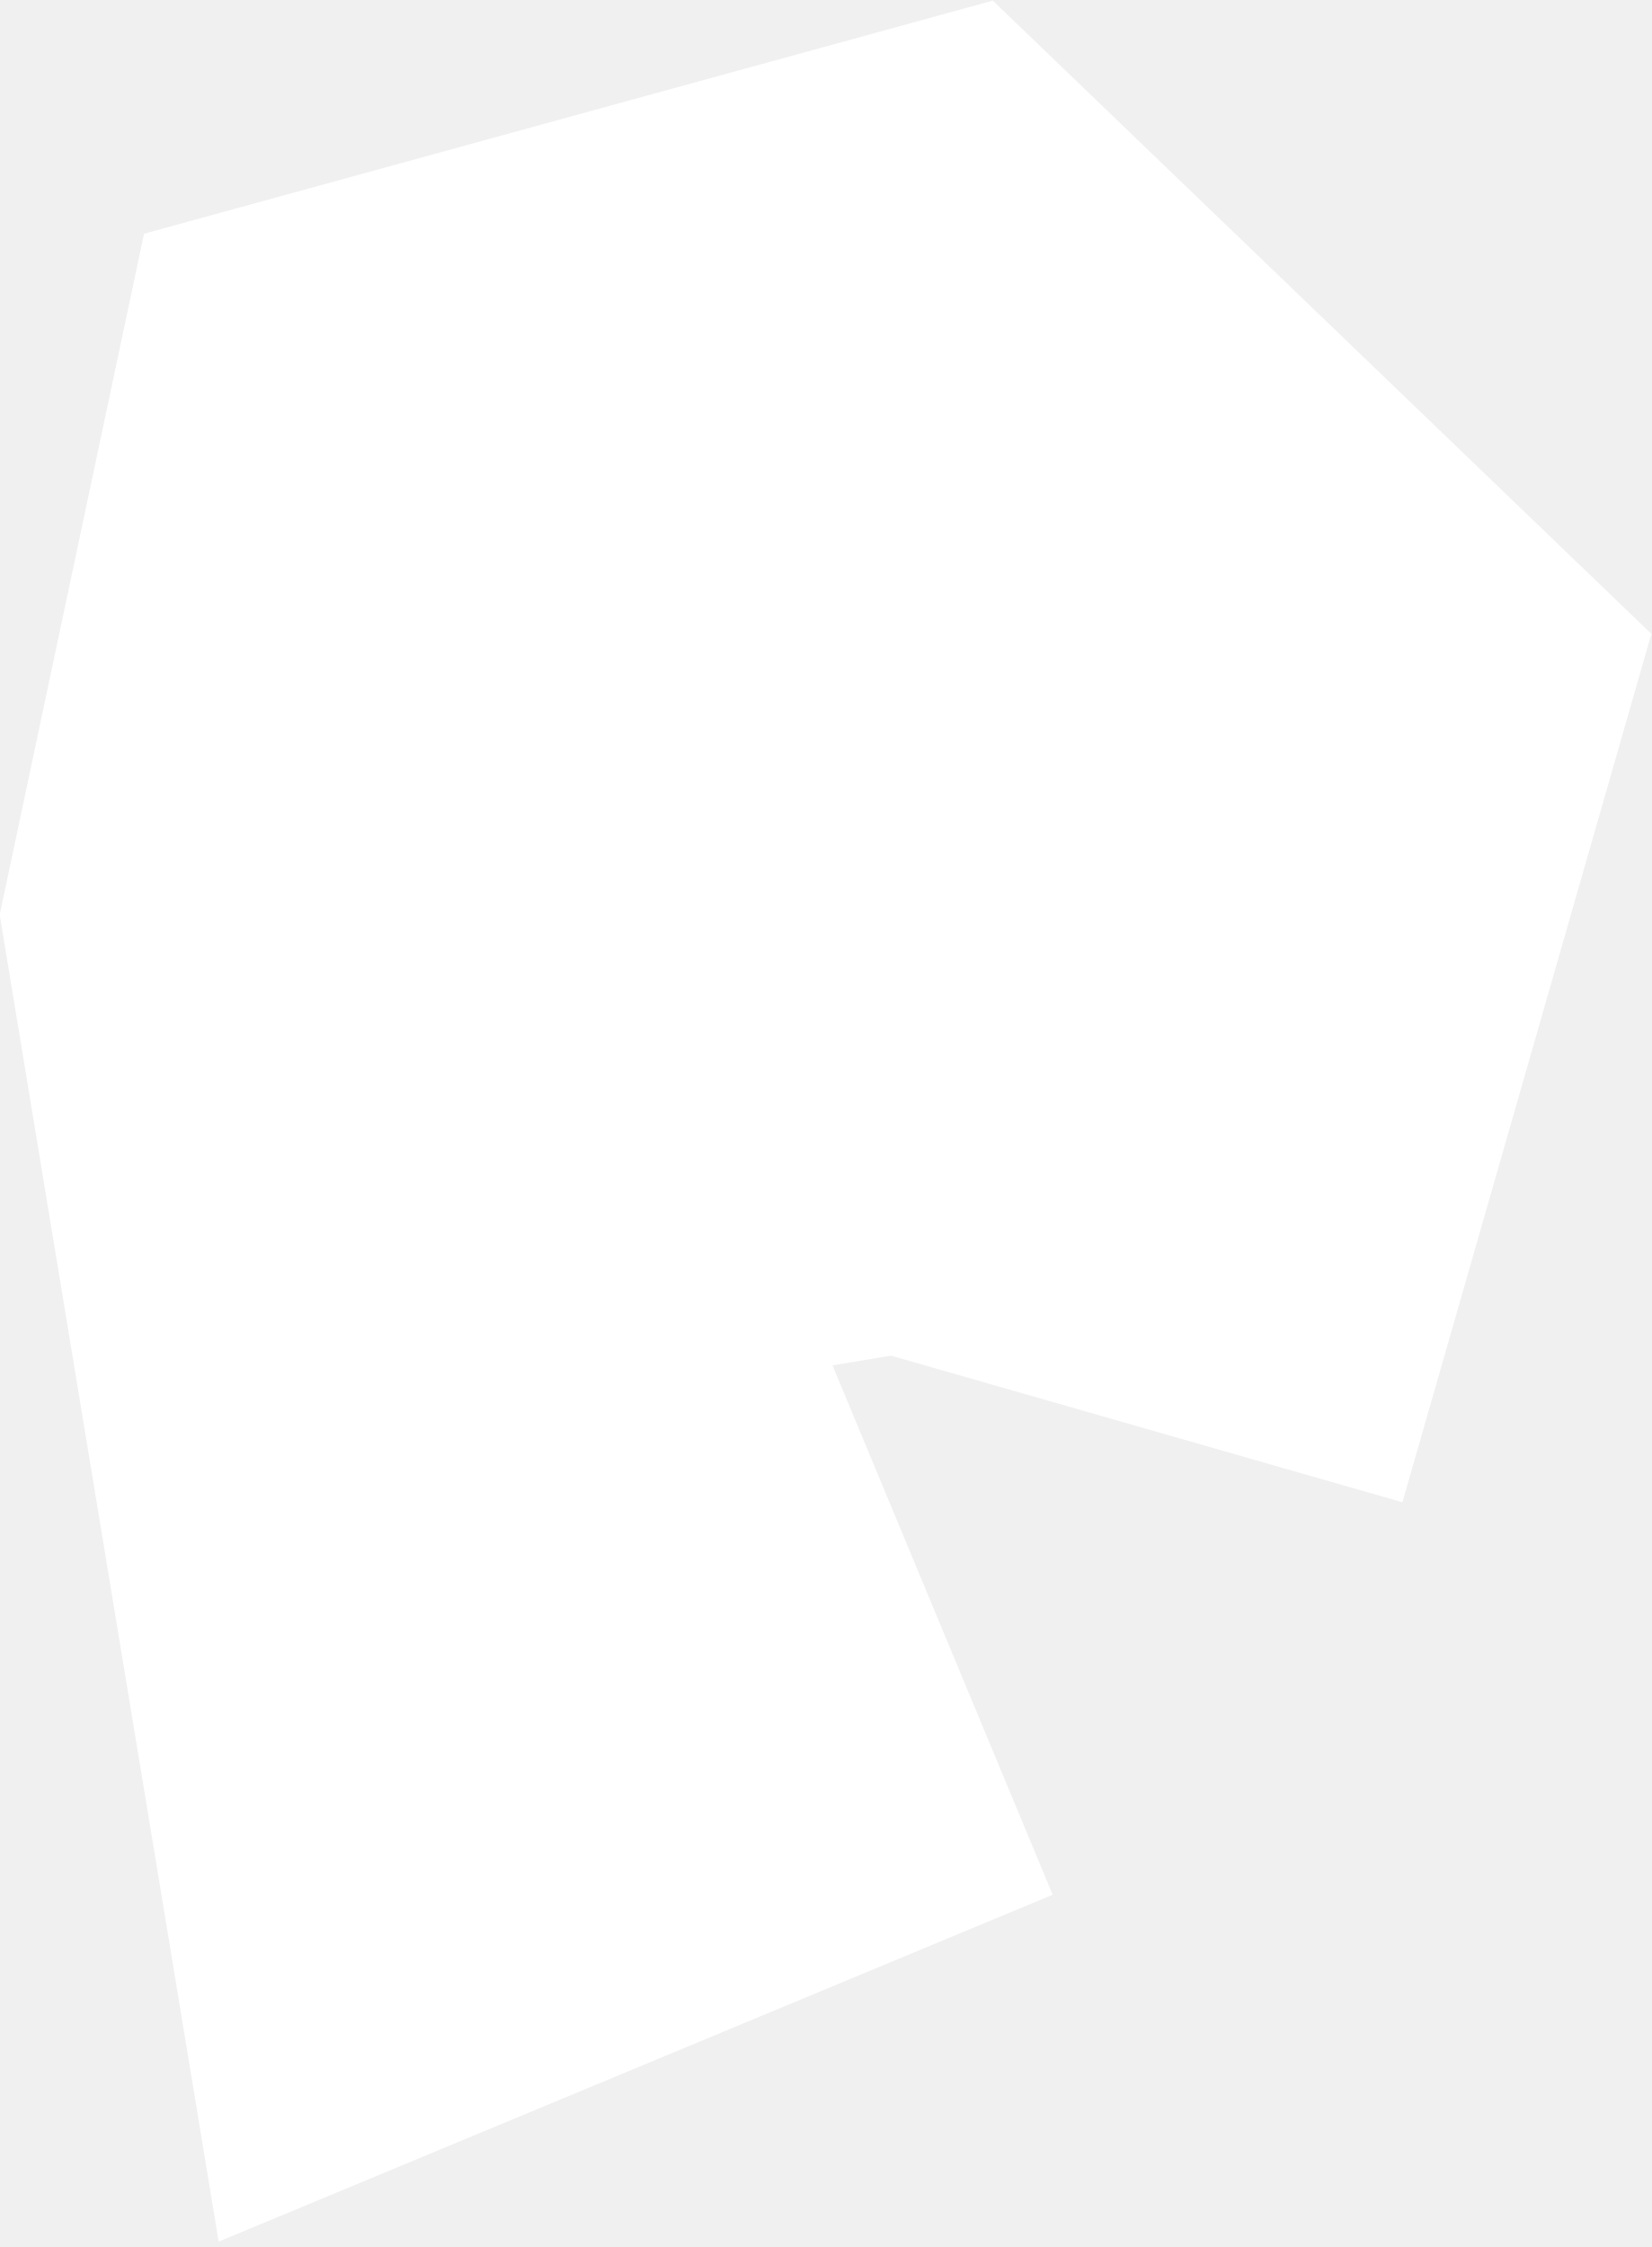
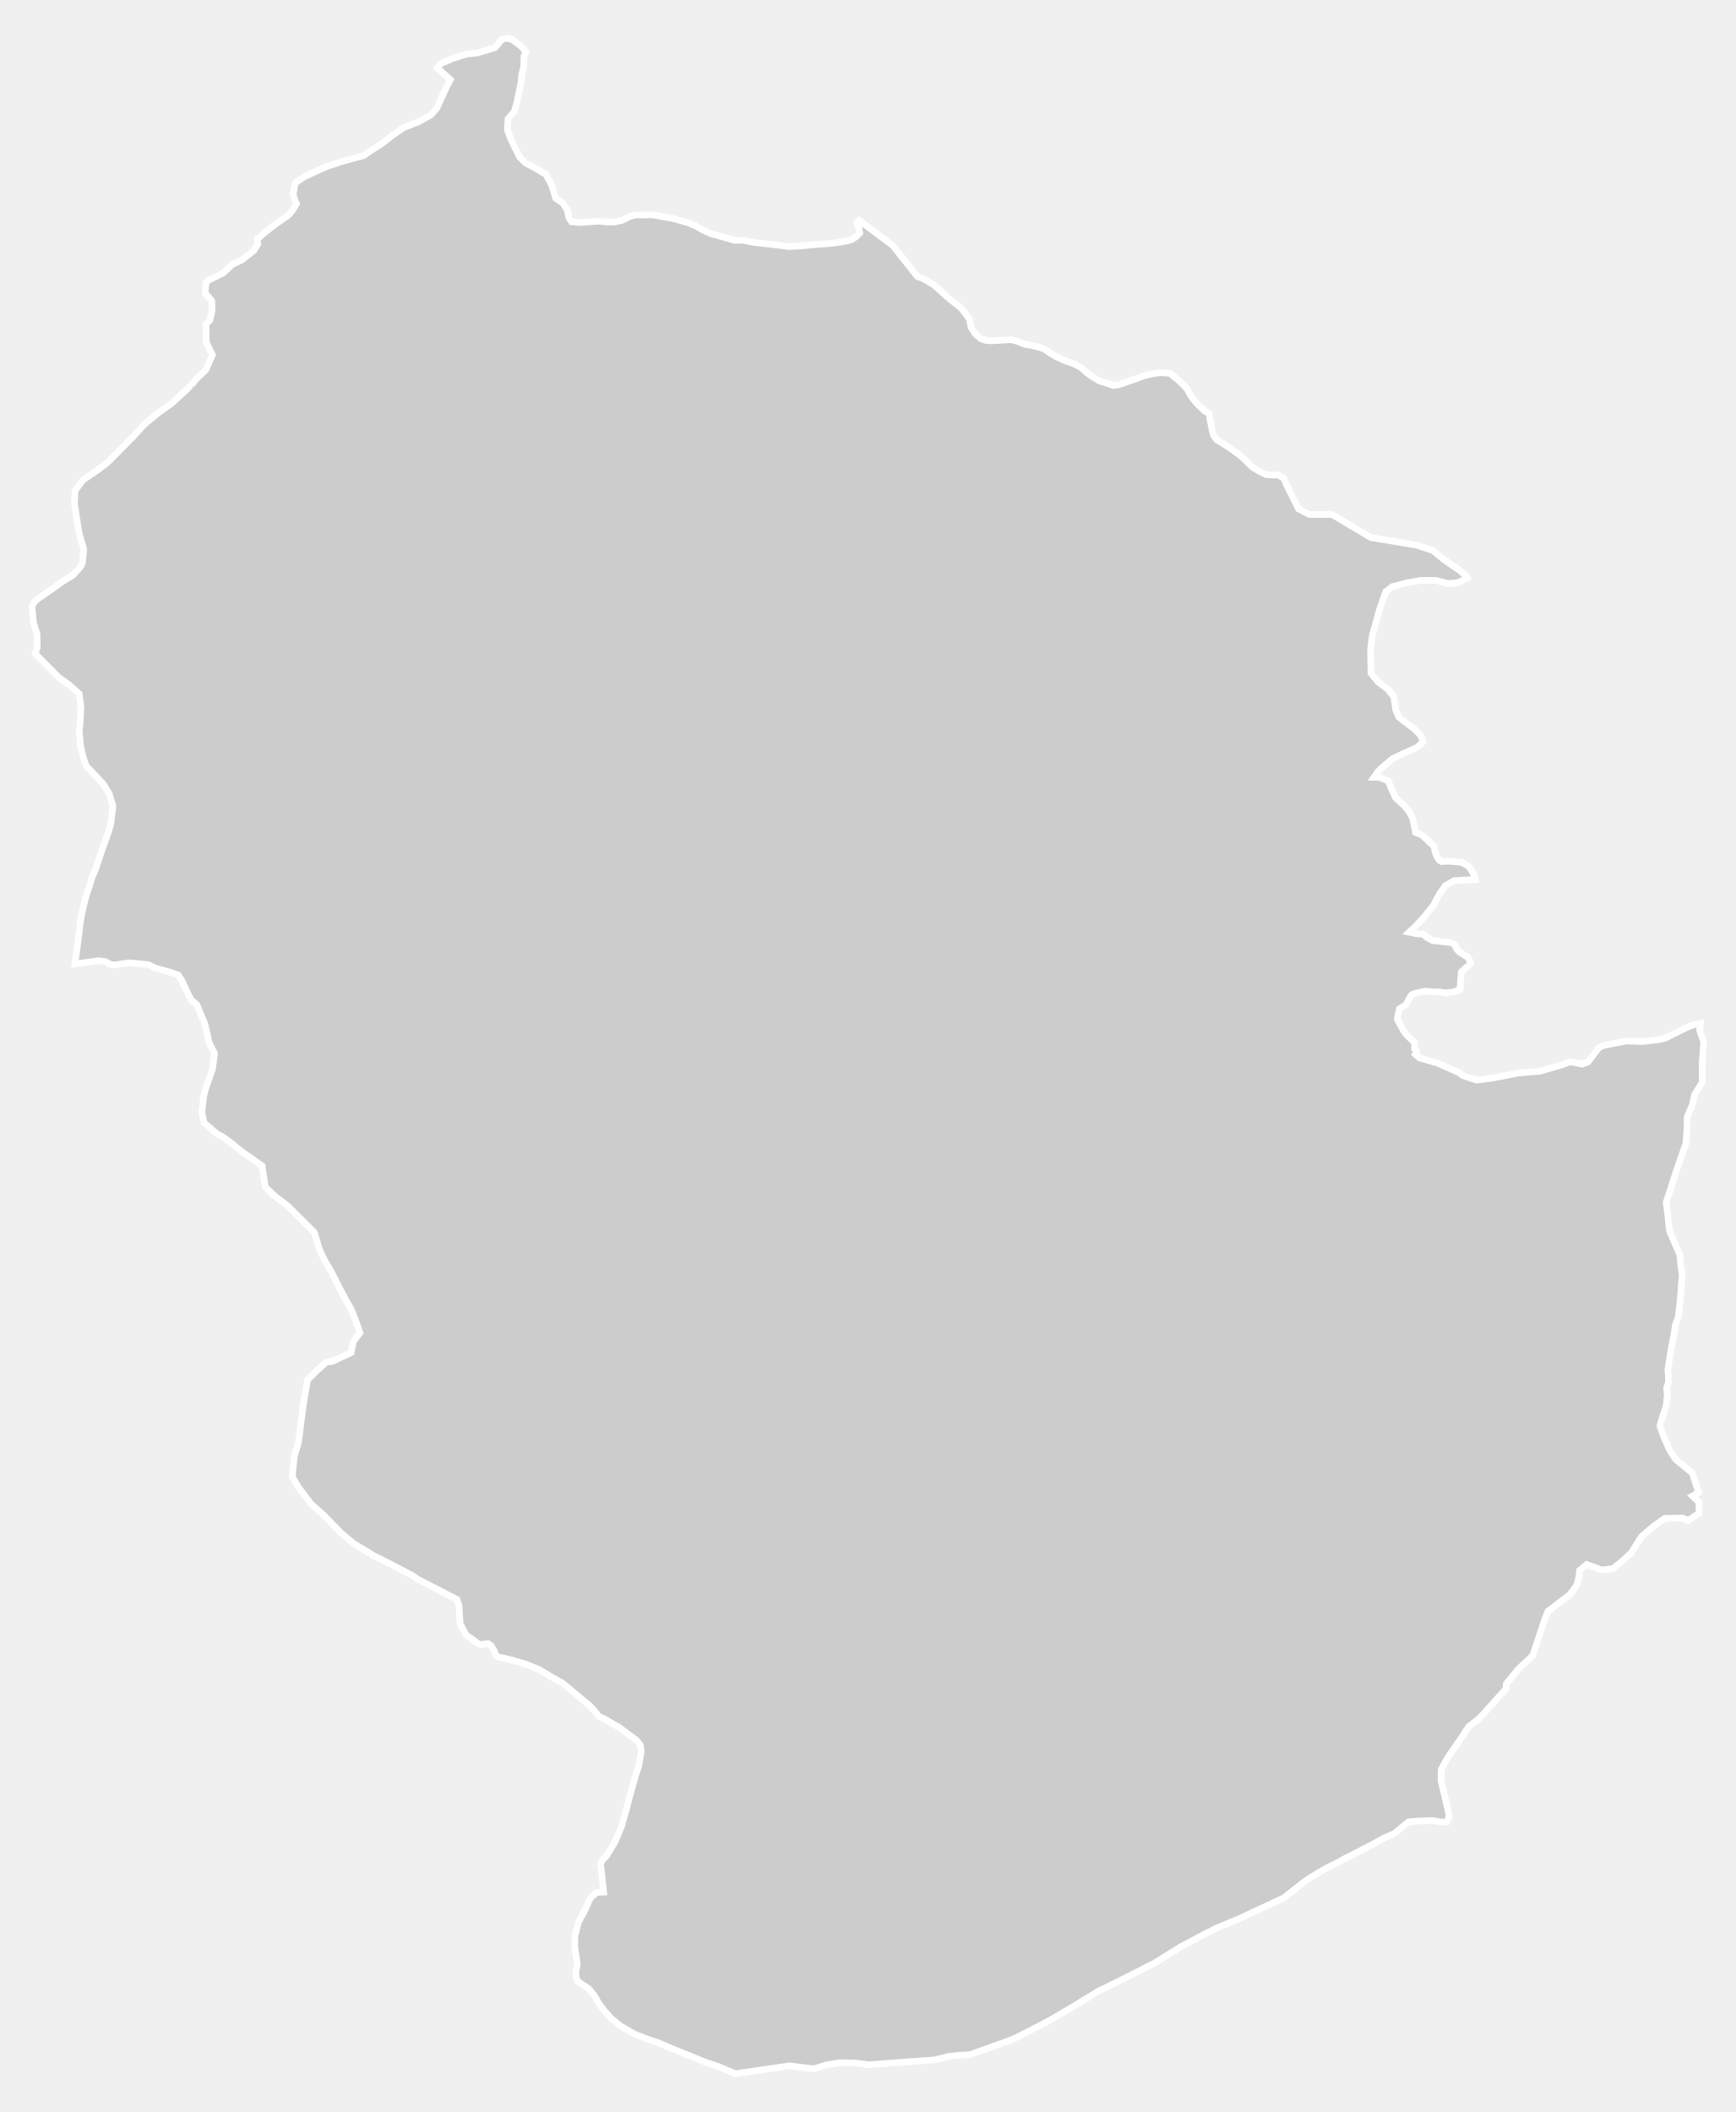
- <svg xmlns="http://www.w3.org/2000/svg" version="1.1" x="0px" y="0px" width="1.458px" height="1.984px" viewBox="0 0 1.458 1.984" style="enable-background:new 0 0 1.458 1.984;" xml:space="preserve">
+ <svg xmlns="http://www.w3.org/2000/svg" version="1.1" id="Layer_1" x="0px" y="0px" width="301.087px" height="366.354px" viewBox="-141.46 -172.273 301.087 366.354" style="enable-background:new -141.46 -172.273 301.087 366.354;" xml:space="preserve">
  <g id="Layer_104">
-     <g id="Layer_109">
-       <path id="Lasbela" style="fill:#CCCCCC;stroke:#FFFFFF;stroke-width:1.07;" d="    M0.724,1.179L0.724,1.179l0.131-0.457l-0.13-0.125L0.583,0.636L0.544,0.82l0.067,0.406L0.724,1.179" />
-     </g>
+     <path id="Peshawar" style="fill:#CCCCCC;stroke:#FFFFFF;stroke-width:1.15;" d="M-108.29-105.437L-108.29-105.437l-0.067,0.05   l-1.631,1.531l-1.766,1.599l-2.265,1.615l-2.448,2.016l-1.815,2.015l-1.715,1.731l-1.432,1.449l-0.999,1.016l-0.566,0.533   l-1.132,0.85l-0.899,0.633l-2.082,1.432l-1.332,1.799l-0.1,2.23l0.75,4.946l0.849,2.964l-0.217,2.415l-0.333,0.666l-1.332,1.448   l-1.183,0.716l-0.866,0.55l-1.715,1.249l-2.431,1.666l-0.549,0.565l-0.35,0.716l0.266,2.814l0.616,1.948l0.033,2.332l-0.366,1.049   l4.08,4.113l1.798,1.282l1.765,1.581l0.3,2.299l-0.034,0.716l-0.1,2.049l-0.167,1.332l0.167,1.665l0.083,1.082l0.45,1.865   l0.533,1.516l2.115,2.23l0.833,0.883l1.049,1.732l0.333,1.182l0.3,0.883l-0.366,3.081l-0.5,1.698l-1.066,2.947l-1.049,3.164   l-0.666,1.565l-0.383,1.249l-0.633,1.932l-0.399,1.516l-0.333,1.499l-0.267,1.448l-0.183,1.748l-0.167,1.133l-0.017,0.25   l-0.2,1.515l-0.367,2.682l3.747-0.516l0.35-0.051l1.166,0.15l1.049,0.549l0.866,0.018l0.866-0.184l1.532-0.167l3.181,0.316   l1.266,0.633l1.049,0.267l1.666,0.482l1.182,0.417l0.533,0.815l0.599,1.249l0.699,1.466l0.466,0.85l0.933,0.766l1.366,3.297   l0.416,1.782l0.35,1.549l0.932,1.814l-0.349,2.698l-1.183,3.381l-0.35,1.349l-0.317,2.797l0.367,1.799l2.215,1.915l1.066,0.566   l1.132,0.815l2.464,1.966l1.149,0.766l0.999,0.732l1.066,0.717l0.533,3.663l1.699,1.615l2.215,1.698l4.629,4.612l0.3,1.066   l0.316,1.032l0.15,0.617l0.982,2.081l1.299,2.248l1.182,2.348l1.049,1.998l1.065,1.865l0.633,1.549l0.649,1.765l0.267,0.8   l-0.766,1.016l-0.367,0.467l-0.183,0.865l-0.017,0.033l-0.2,1.065l-3.264,1.532L-84.827,64l-1.516,1.332l-1.782,1.781l-0.766,4.612   l-0.367,2.849l-0.433,3.381l-0.716,2.397l-0.316,3.064v0.532l0.982,1.698l2.248,2.964l1.965,1.732l1.449,1.465l1.648,1.716   l2.232,1.882l3.53,2.165l2.148,1.065l4.729,2.464l0.849,0.6l6.761,3.48l0.35,1.116l0.183,3.047l1.049,1.999l0.35,0.25l0.566,0.382   l1.083,0.8l0.533,0.267l0.899-0.199h0.417l0.5,0.382l0.533,0.883l0.267,0.816l0.45,0.217l1.965,0.449l2.831,0.815l2.198,0.899   l2.797,1.648l1.366,0.767l1.299,1.082l1.965,1.632l0.882,0.732l0.716,0.634l0.883,0.966l0.533,0.732l0.783,0.299l2.748,1.6   l3.031,2.247l0.616,0.8l0.167,1.033l-0.417,2.48l-0.616,1.865l-0.616,2.248l-0.416,1.432l-0.466,1.898l-0.899,3.147l-1.166,2.781   l-1.499,2.431l-0.716,0.667l-0.25,0.649l0.133,1.083l0.4,3.779l-1.215,0.066l-1.066,0.916l-0.949,2.131l-1.099,2.049l-0.3,1.016   l-0.167,0.816l-0.166,0.35l-0.067,2.064l0.466,3.047l-0.183,0.883l-0.083,0.699l0.066,0.8l0.316,0.7l1.782,1.165l0.983,1.116   l0.833,1.465l1.082,1.433l0.633,0.665l0.399,0.517l0.766,0.583l0.816,0.7l2.498,1.448l2.365,0.915l1.932,0.649l2.131,0.917   l5.929,2.414l1.831,0.616l0.134,0.033l3.214,1.333l7.293-1.066l2.065-0.3l1.765,0.216l2.448,0.301l2.265-0.7l2.348-0.366   l2.614,0.05l2.182,0.316l8.11-0.6l3.264-0.232l1.266-0.267l1.365-0.366l1.748-0.184l1.966-0.116l7.077-2.531l1.032-0.466   l5.645-2.915l3.613-2.114l4.83-2.948l4.113-2.015l5.628-2.864l4.479-2.78l4.629-2.465l1.916-0.949l3.48-1.432l7.976-3.714   l2.532-1.999l1.049-0.832l1.781-1.149l1.915-1.115l1.731-0.866l1.499-0.815l4.862-2.481l1.849-1.049l1.966-0.866l2.413-1.998   l1.565-0.15l2.682-0.083l1.299,0.233l1.065,0.05l0.5-1.016l-0.4-1.782l-1.048-4.479l0.05-1.881l1.031-1.898l1.532-2.266   l0.966-1.382l1.183-1.815l1.981-1.582l4.514-5.012l0.1-0.933l2.081-2.531l2.481-2.331l1.965-5.945l0.267-0.699l0.4-1.032   l3.763-2.864l1.1-1.449l0.299-0.683l0.218-1.099l0.115-0.982l1.232-1.049l1.399,0.516l0.116,0.033l1.066,0.417l1.981-0.25   l1.582-1.282l1.565-1.416l1.515-2.414l0.366-0.517l1.916-1.649l2.031-1.432l3.047-0.066l1.032,0.433l1.865-1.265v-1.898   l-1.132-1.083l1.065-0.6l-1.1-3.396l-2.88-2.349l-1.133-1.781l-1.049-2.448l-0.55-1.582l0.017-0.133l1.065-3.414l0.2-1.798   l-0.133-1.199l0.349-1.1l-0.05-1.231l-0.083-0.816l0.633-4.014l0.367-1.798l0.349-2.132l0.483-1.332l0.3-2.648l0.15-1.73   l0.016-0.517l0.2-2.298l-0.283-2.016l0,0l-0.133-1.515l-1.766-4.063l-0.149-1.199l-0.183-1.731l-0.268-2.098l1.05-3.197   l0.749-2.382l0.5-1.383l1.148-3.33l0.184-2.797v-1.699l0.948-2.23l0.351-1.666l0.35-0.566l0.966-1.532v-3.347l0.266-3.664   l-0.698-2.064l0.133-1.166l-1.05,0.167L151.253,5.9l-3.914,1.932l-1.115,0.25l-2.797,0.316l-2.748-0.1l-4.014,0.799l-0.749,0.35   l-0.7,0.883l-1.198,1.615l-1.066,0.384l-2.064-0.434l-1.364,0.533l-3.814,1.115l-3.913,0.333l-4.28,0.85l-2.797,0.366l-0.3-0.083   l-2.147-0.717l-0.7-0.532l-3.58-1.582l-3.214-0.949l-0.749-0.649l0.232-0.55l-0.35-0.399l0.034-1.016l-1.399-1.366l-0.499-0.649   l-1.066-1.948l-0.066-0.183l0.366-1.732l1.148-0.732l0.867-1.582l0.366-0.283l1.997-0.483l1.766,0.134h0.883l0.999,0.184   l1.016-0.15h0.283l0.199-0.066l0.083-0.017v-0.017l0.9-0.35l0.232-2.798l0.018-0.267l1.631-1.432l-0.166-0.533l-0.366-0.6   l-1.399-0.832l-0.516-0.566l-0.3-0.733l-0.684-0.383l-3.196-0.35l-1.065-0.6l-0.483-0.482l-1.332-0.116l-1.183-0.25l0.982-0.899   l1.698-1.832l1.499-1.865l1.116-2.098l0.982-1.365l1.516-0.883l1.964-0.117l1.683-0.066l-0.134-0.749l-0.516-0.866l-0.467-0.683   l-1.198-0.699l-2.349-0.2l-0.632,0.05l-0.501,0.018l-0.416-0.25l-0.266-0.383l-0.283-0.517l-0.184-0.566l-0.166-0.916l-2.165-2.015   l-1.05-0.399l-0.249-1.232l-0.233-1.216l-0.749-1.349l-0.732-0.85l-1.516-1.398l-0.733-1.615l-0.516-1.282l-1.516-0.616   l-0.966-0.017l0.649-0.949l0.782-0.75l1.782-1.531l2.165-1.017l1.599-0.698l0.549-0.283l1.016-0.934l-0.316-0.865l-0.449-0.583   l-0.766-0.749l-0.967-0.767l-0.965-0.699l-0.783-0.633l-0.532-1.266l-0.316-2.231L99.298-52.7l-1.732-1.315l-1.199-1.482   l-0.05-2.248l-0.033-1.849l0.101-0.915l0.216-1.549l0.583-2.082l0.683-2.497l1.049-2.981l1.166-0.898l2.432-0.634l2.464-0.449   l2.715,0.017l1.965,0.533l1.782-0.15l1.049-0.482l0.566-0.35l-0.351-0.449l-0.982-0.899l-1.382-0.899l-1.232-0.866l-1.065-0.849   l-0.85-0.75l-2.847-0.949l-7.993-1.332l-6.729-3.996h-3.896l-1.915-0.949l-0.183-0.367l-1.998-3.996l-0.367-0.966l-0.998-0.566   l-1.033-0.017l-1.065-0.05L76.75-90.65l-0.982-0.6l-0.583-0.583l-0.799-0.783l-0.666-0.632l-1.083-0.767l-0.782-0.566l-1.066-0.683   l-1.165-0.699l-0.599-0.849l-0.15-0.566l-0.067-0.25l-0.183-0.999l-0.199-0.933l-0.117-0.966l-0.732-0.417l-1.116-0.998   l-0.85-0.983l-0.716-1.049l-0.366-0.732l-0.666-0.783l-0.999-0.915l-1.349-1.083l-0.616-0.083l-1.1-0.05l-1.481,0.216l-1.267,0.3   l-1.332,0.5l-1.598,0.549l-1.449,0.5l-0.949,0.149l-2.515-0.799l-0.2-0.133l-1.016-0.616l-0.966-0.699l-1.065-0.949l-1.216-0.583   l-1.516-0.55l-1.432-0.649l-1.166-0.699l-0.815-0.55l-0.866-0.366l-1.599-0.383l-1.065-0.167l-1.066-0.449l-1.215-0.35   l-1.766,0.083l-1.698,0.116l-1.05-0.083l-0.815-0.283l-1.032-0.933l-0.649-1.049l-0.316-1.481l-0.616-0.833l-0.699-0.916   l-0.8-0.699l-0.3-0.217l-0.883-0.683l-0.782-0.683l-0.766-0.699l-1.332-1.183l-1.083-0.633l-0.865-0.482l-0.85-0.283l-2.564-3.214   l-1.749-2.198l-5.345-3.997l-0.5-0.366l-0.367,0.466l0.35,0.816l0.15,0.933l-0.616,0.633l-0.799,0.5l-0.833,0.249L3.846-130.2   l-1.115,0.15l-1.316,0.1l-1.382,0.1l-2.098,0.2l-2.481,0.149l-2.581-0.316L-8.726-130l-2.048-0.233l-1.765-0.35h-1.532   l-1.798-0.533l-2.214-0.6l-1.549-0.699l-1.199-0.683l-1.416-0.583l-1.499-0.416l-1.316-0.366l-0.949-0.116l-1.266-0.268   l-1.066-0.166l-1.349,0.033h-1.565l-0.666,0.184l-0.383,0.133l-1.299,0.633l-1.333,0.283l-1.332-0.017l-1.366-0.149l-1.032,0.083   l-1.066,0.083l-1.016,0.083l-1.582-0.149l-0.45-0.683l-0.299-1.449l-0.333-0.449l-0.4-0.649l-1.265-0.85l-0.6-2.081l-1.066-2.049   l-2.015-1.165l-1.515-0.8l-1.033-1.016l-0.849-1.715l-0.7-1.449l-0.6-1.615l0.117-1.849l1.132-1.332l0.466-1.781l0.316-1.549   l0.316-1.433l0.133-1.432l0.366-1.632l0.05-1.749l0.316-0.749l-0.1-0.083l-0.333-0.467l-0.716-0.699l-0.466-0.3l-0.766-0.566   l-0.699-0.232l-1.049,0.166l-1.216,1.466l-3.114,0.933l-1.766,0.166l-2.514,0.783l-2.132,0.949l-0.466,0.699l1.149,1.032   l1.099,0.982l-0.65,1.216l-0.632,1.415l-1.083,2.331l-1.033,1.183l-2.131,1.166l-2.598,1.032l-1.765,1.199l-2.082,1.615   l-1.765,1.132l-1.299,0.899l-3.68,0.982l-2.665,0.883l-1.798,0.783l-2.231,1.065l-1.515,1.032l-0.35,2.031l0.283,0.866l0.3,0.716   l-0.783,1.266l-0.699,0.767l-1.516,1.049l-0.732,0.499l-1.665,1.3l-1.399,1.231l0.084,0.866l-0.683,1.116l-2.065,1.615   l-1.648,0.799l-1.599,1.482l-1.599,0.799l-0.833,0.383l-0.566,0.566l-0.15,1.698l1.149,1.383l0.066,1.665l-0.399,1.732   l-0.666,0.599l0.049,3.214l1.066,2.165l-1.115,2.581l-1.782,1.698L-108.29-105.437" />
  </g>
-   <g id="Layer_1">
+   <g id="Layer_1_1_">
</g>
</svg>
